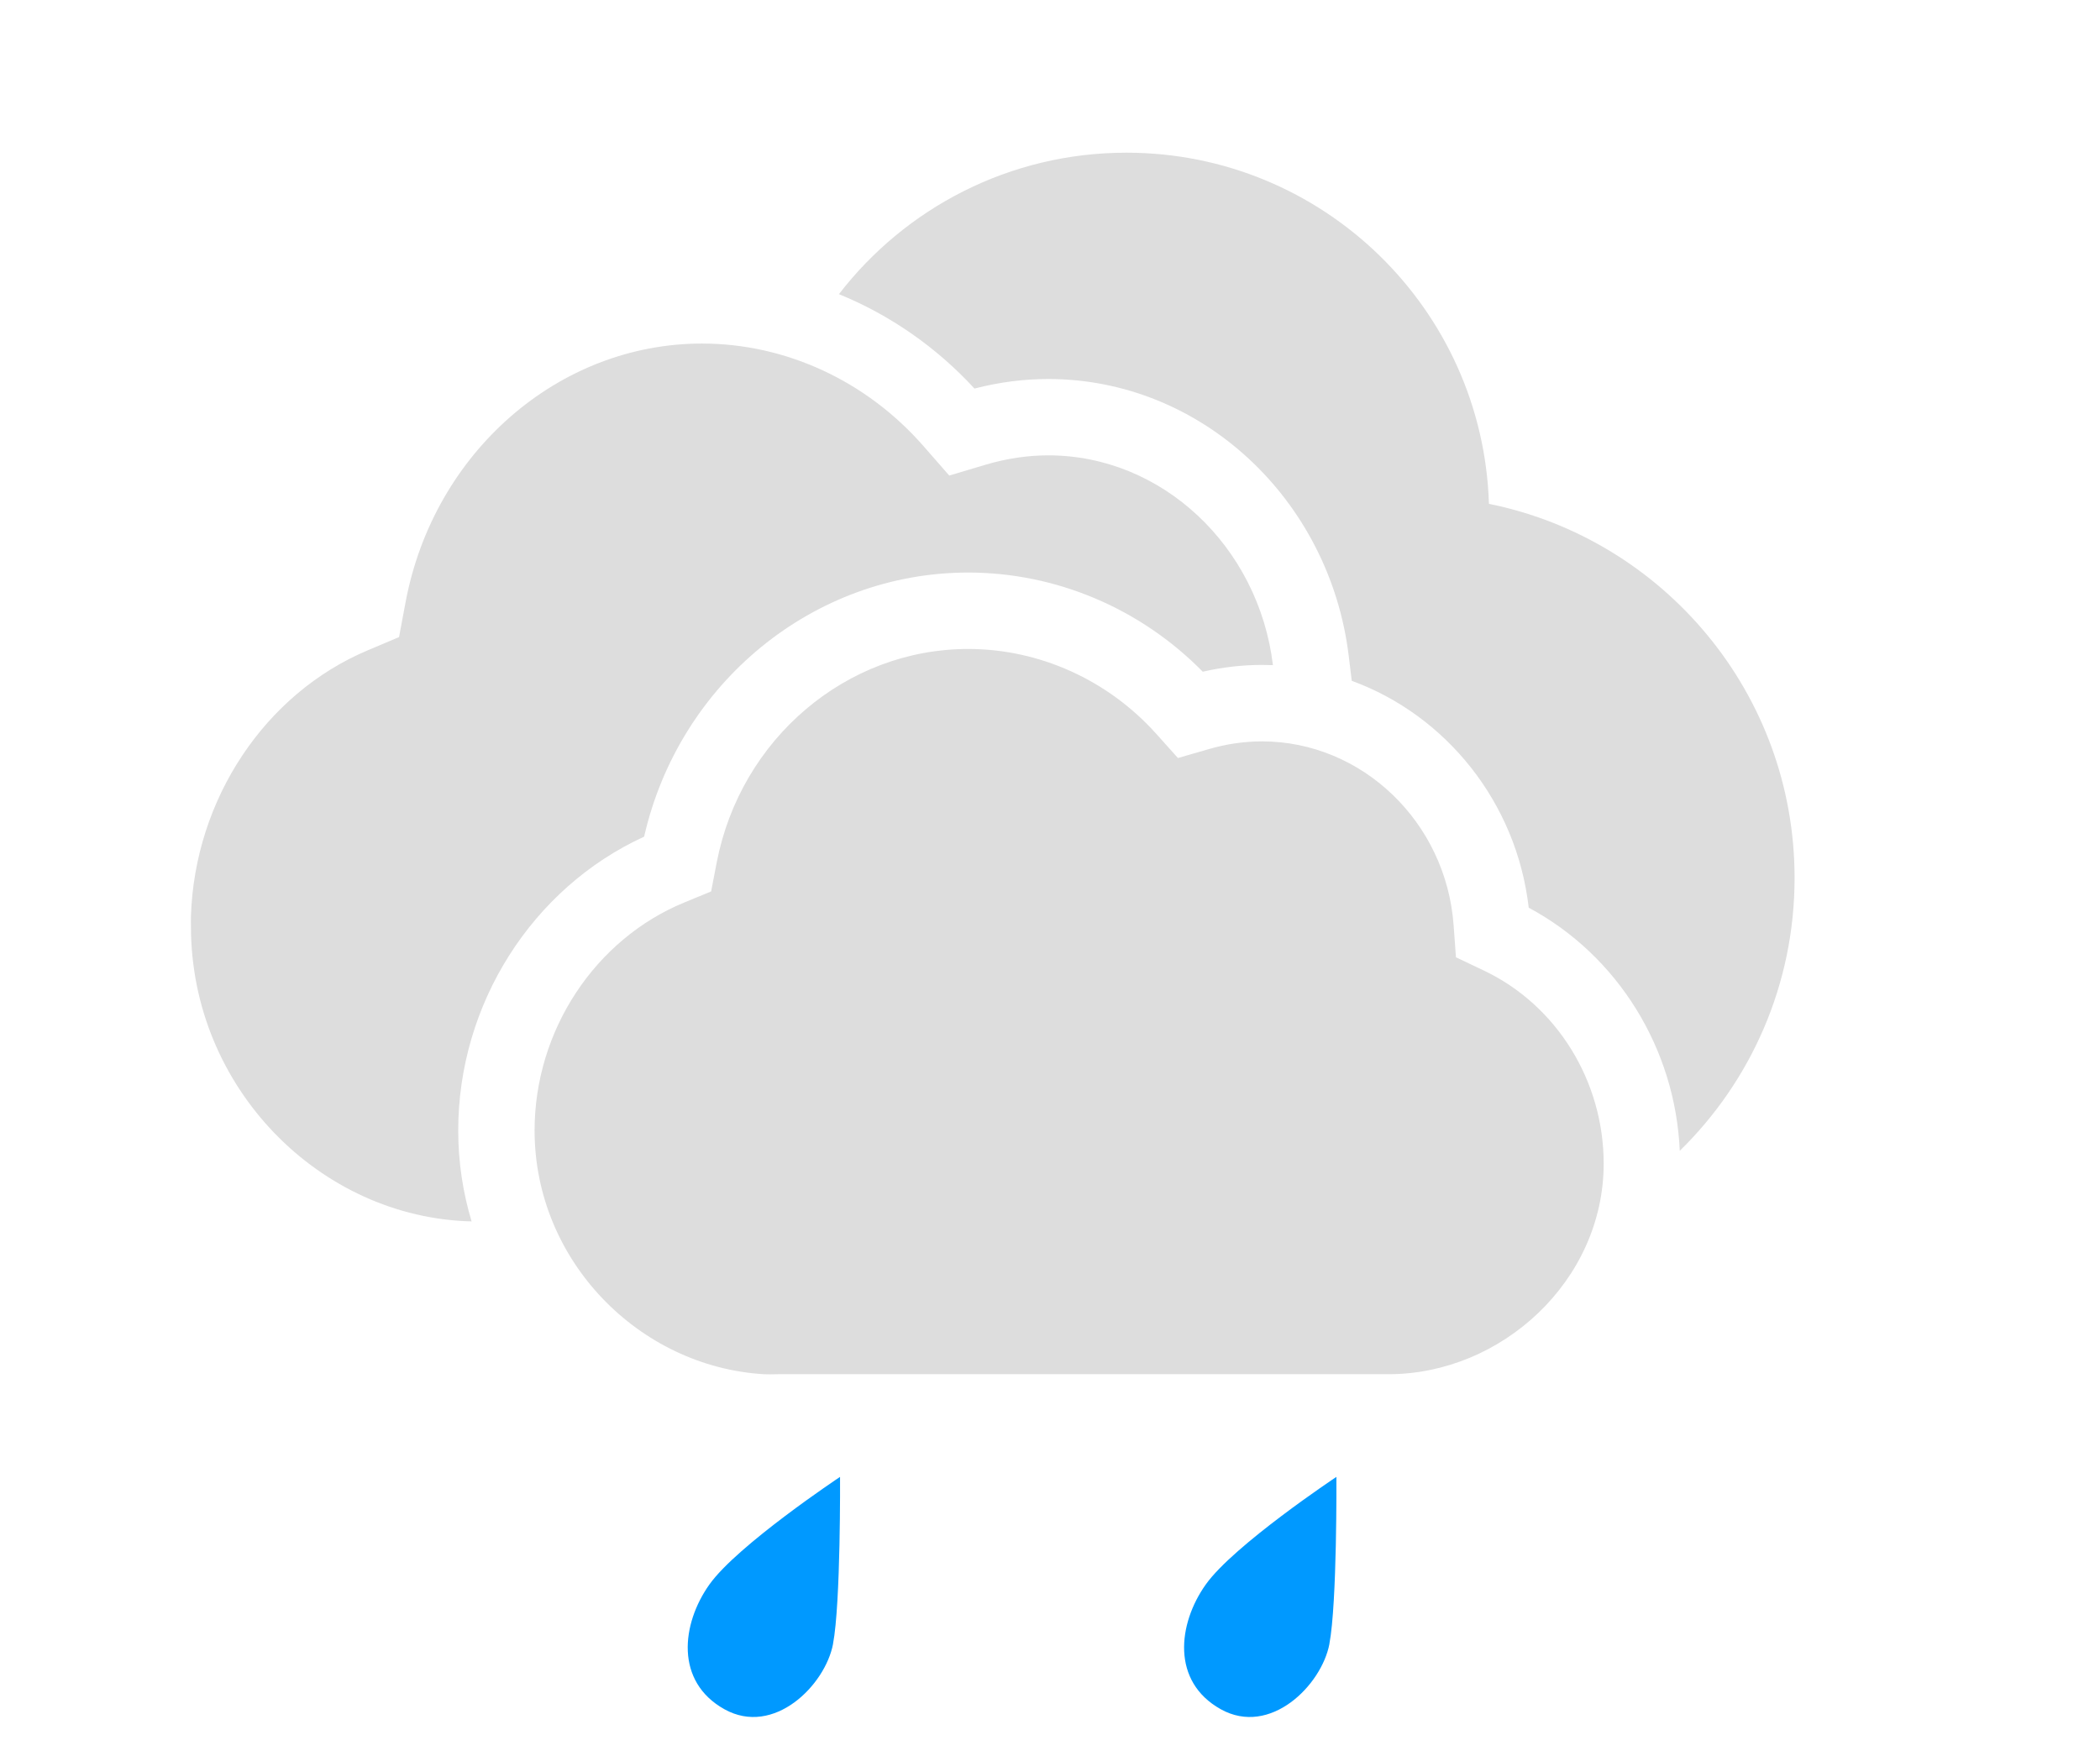
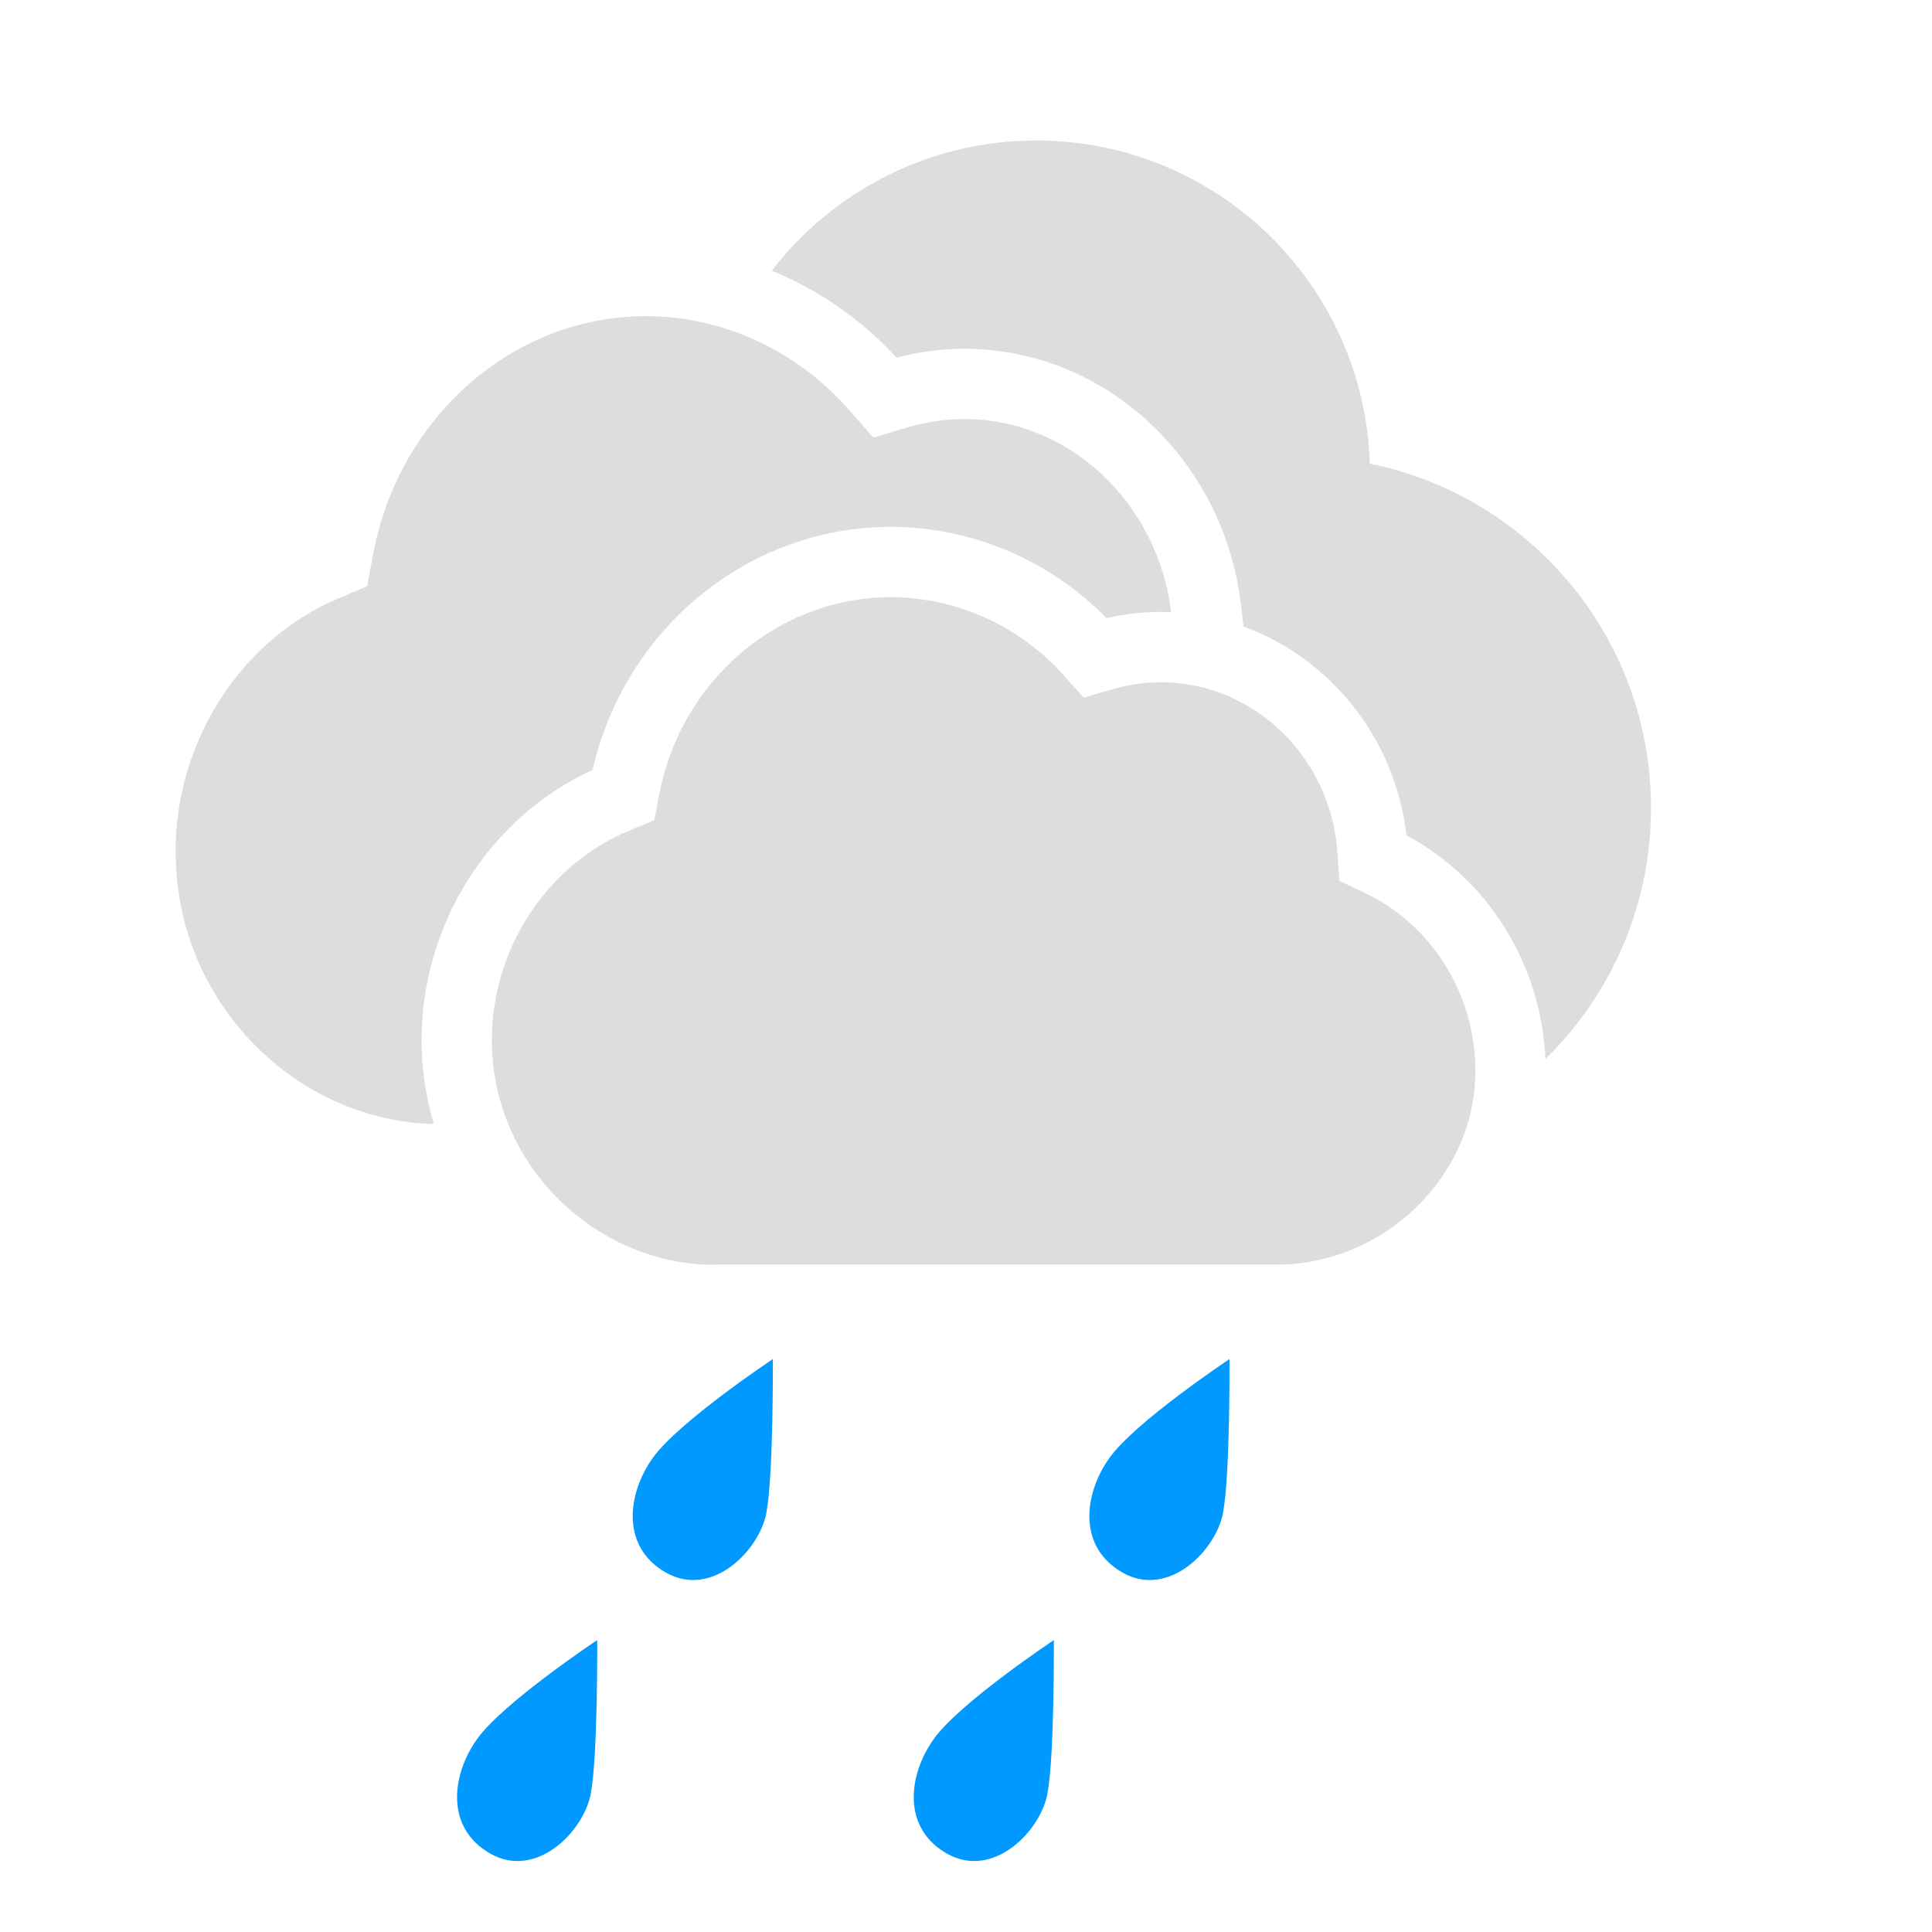
- <svg xmlns="http://www.w3.org/2000/svg" height="46" viewbox="0 0 55 46" width="55">
+ <svg xmlns="http://www.w3.org/2000/svg" height="55" viewbox="0 0 55 55" width="55">
  <g fill="none" fill-rule="evenodd">
    <path d="m47.001 23c0 2.801-1.152 5.333-3.007 7.148-.116-2.681-1.625-5.12-3.956-6.369-.318-2.761-2.167-5.042-4.635-5.944l-.079-.65c-.496-4.101-3.86-7.256-7.868-7.256-.646 0-1.295.084-1.934.25-1.004-1.091-2.22-1.931-3.55-2.473 1.737-2.254 4.464-3.706 7.529-3.706 5.146 0 9.336 4.092 9.495 9.199 4.567.925 8.005 4.961 8.005 9.801zm-42 1.27c0-.087-.003-.184 0-.27.098-3.059 1.936-5.829 4.629-6.963l.821-.347.172-.919c.739-3.924 4.005-6.771 7.762-6.771 2.195 0 4.309.979 5.802 2.687l.674.771.954-.284c.544-.162 1.096-.245 1.641-.245 2.983 0 5.507 2.388 5.883 5.496-.095-.004-.19-.006-.285-.006-.519 0-1.039.06-1.553.178-1.625-1.655-3.84-2.598-6.143-2.598-4.06 0-7.573 2.901-8.488 6.919-2.938 1.347-4.869 4.391-4.869 7.696 0 .827.123 1.627.35 2.383-3.965-.093-7.35-3.496-7.35-7.728zm33.131.808.738.351c1.903.907 3.131 2.89 3.131 5.053 0 3.068-2.676 5.518-5.635 5.518h-.365-15.623c-.168.005-.294.005-.377 0-3.262-.198-6-2.971-6-6.385 0-2.611 1.578-5.012 3.927-5.975l.697-.287.146-.759c.627-3.242 3.399-5.593 6.586-5.593 1.862 0 3.656.809 4.923 2.22l.571.637.809-.234c.462-.134.93-.202 1.392-.202 2.621 0 4.825 2.117 5.019 4.819z" fill="#ddd" />
    <g fill="#09f">
      <path d="m4.818 4.067c-.205 1.079-1.55 2.434-2.847 1.709s-1.124-2.235-.392-3.266 3.422-2.82 3.422-2.82.021 3.297-.184 4.376z" transform="translate(17 39)" />
      <path d="m4.818 4.067c-.205 1.079-1.55 2.434-2.847 1.709s-1.124-2.235-.392-3.266 3.422-2.82 3.422-2.82.021 3.297-.184 4.376z" transform="translate(30 39)" />
+       <path d="m4.818 4.067c-.205 1.079-1.55 2.434-2.847 1.709s-1.124-2.235-.392-3.266 3.422-2.82 3.422-2.82.021 3.297-.184 4.376z" transform="translate(12 47)" />
+       <path d="m4.818 4.067c-.205 1.079-1.55 2.434-2.847 1.709s-1.124-2.235-.392-3.266 3.422-2.82 3.422-2.82.021 3.297-.184 4.376z" transform="translate(25 47)" />
    </g>
  </g>
</svg>
